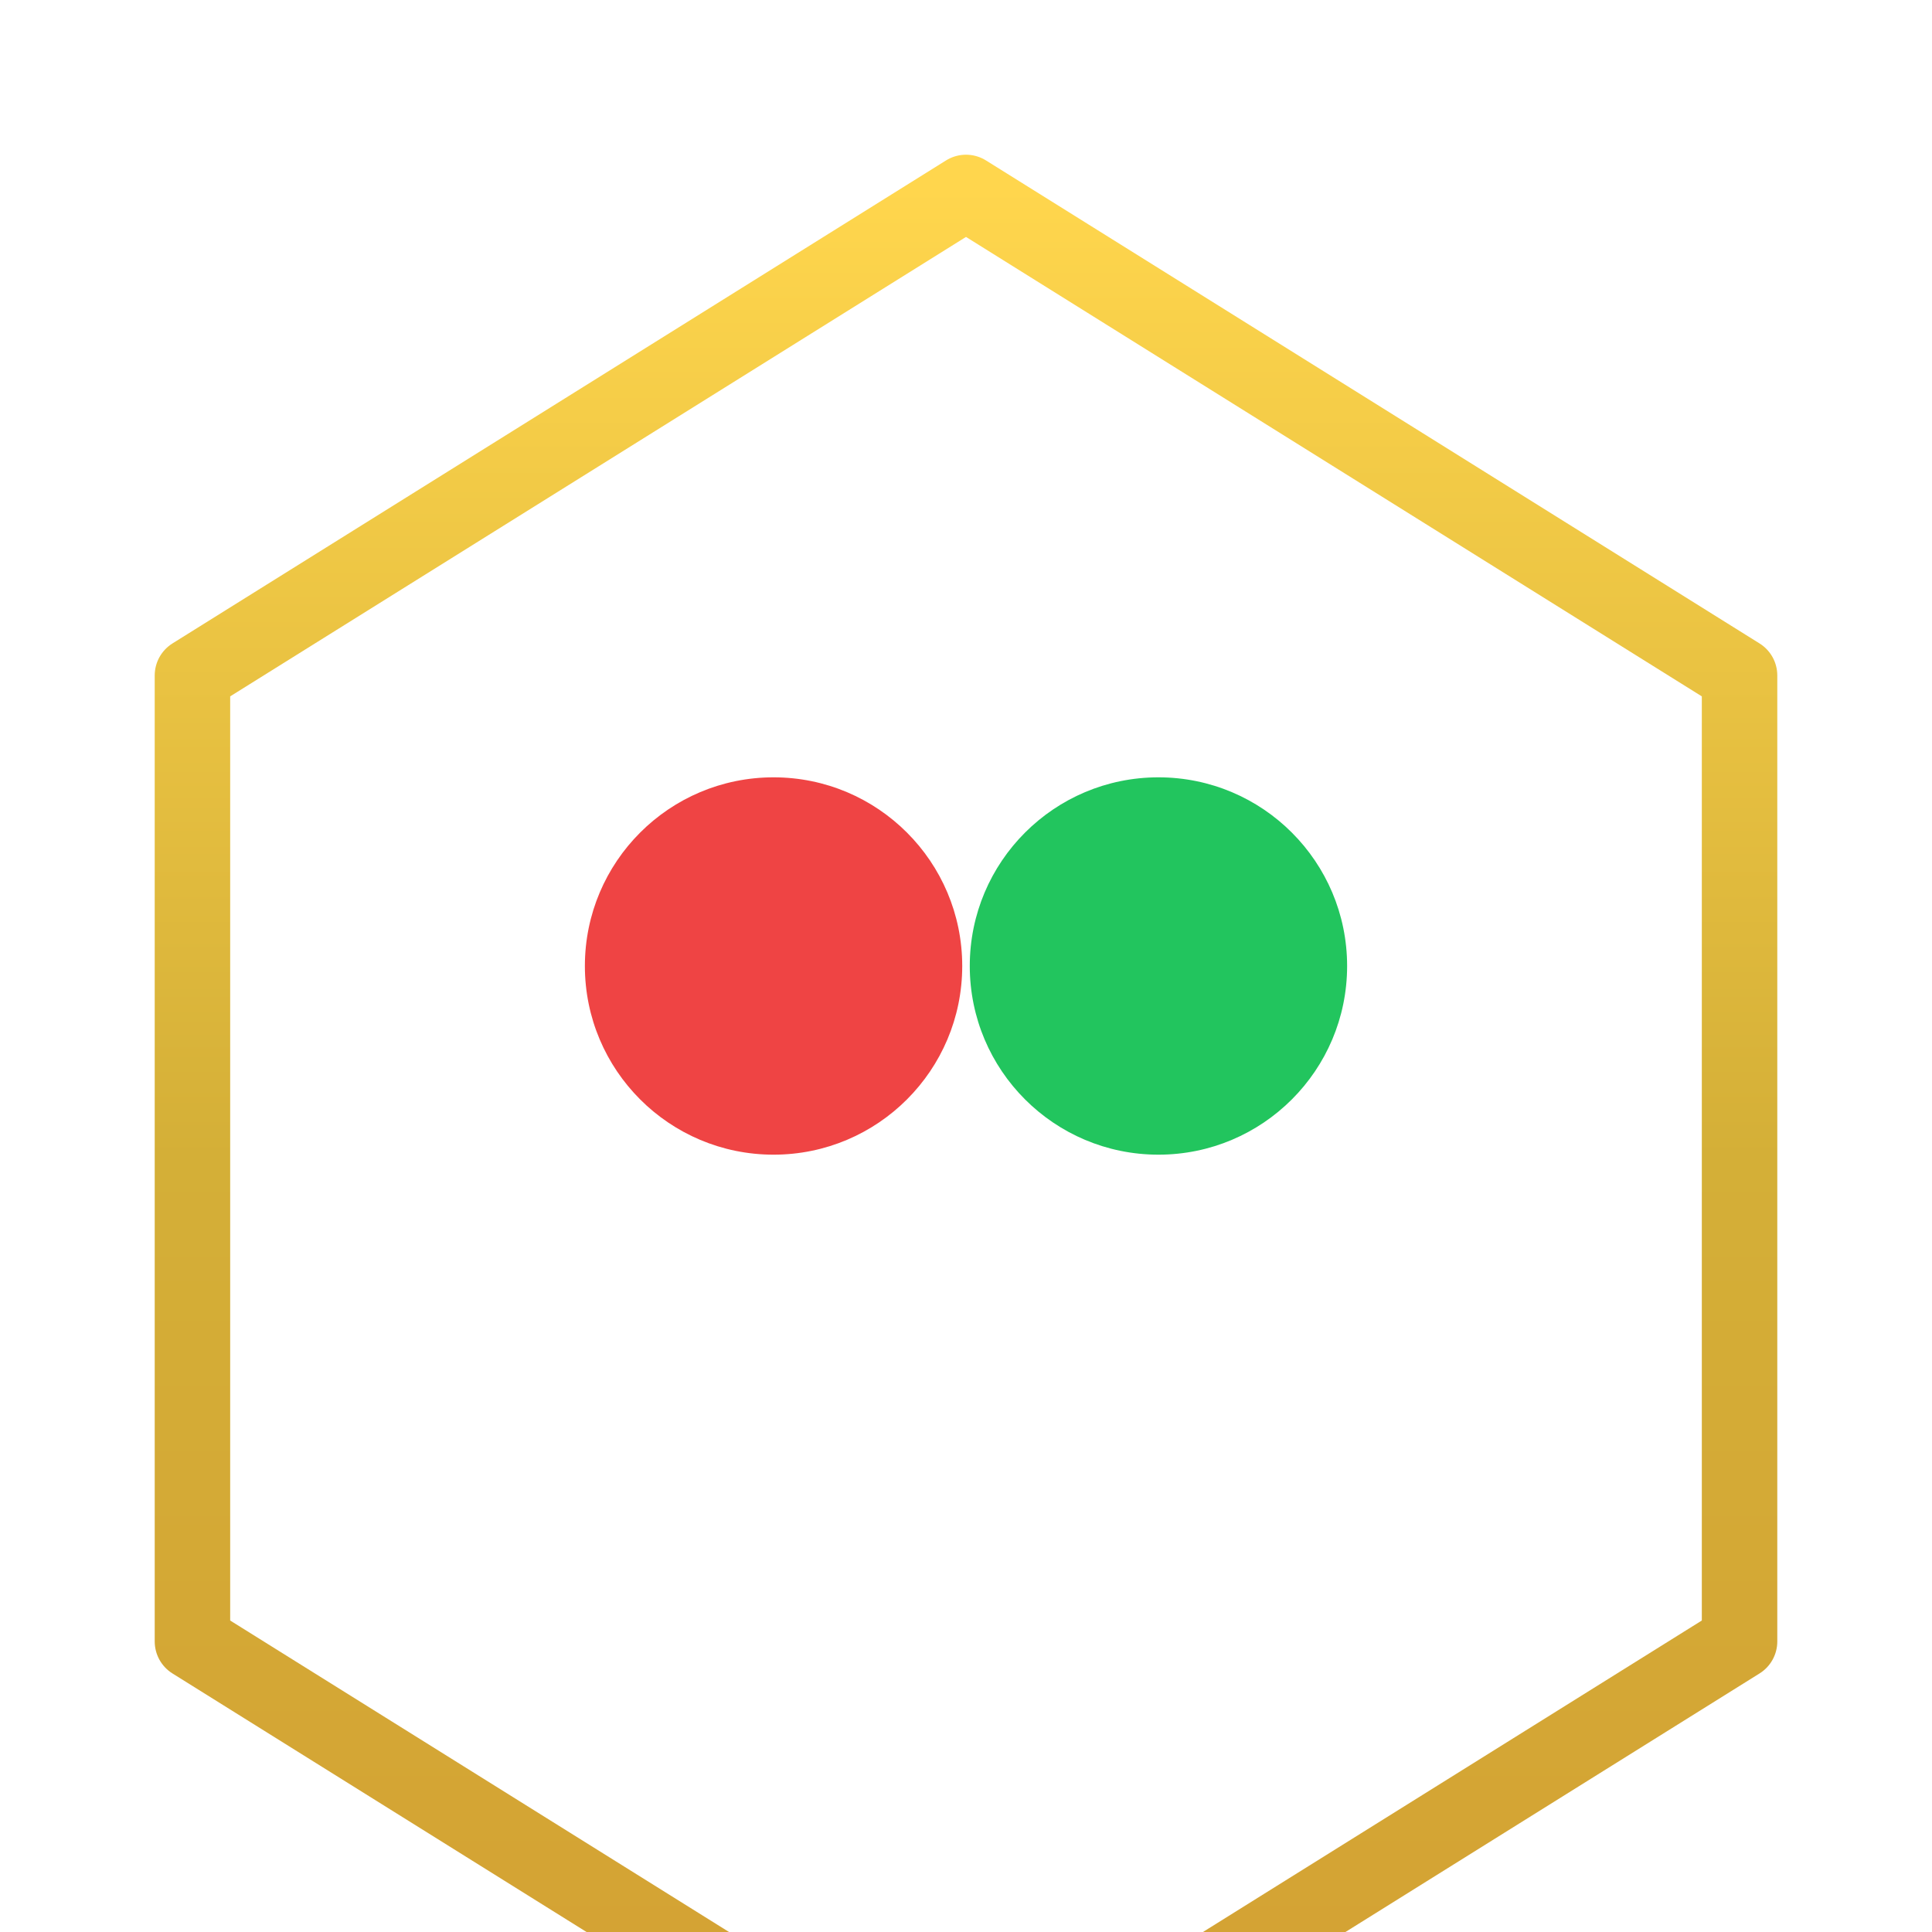
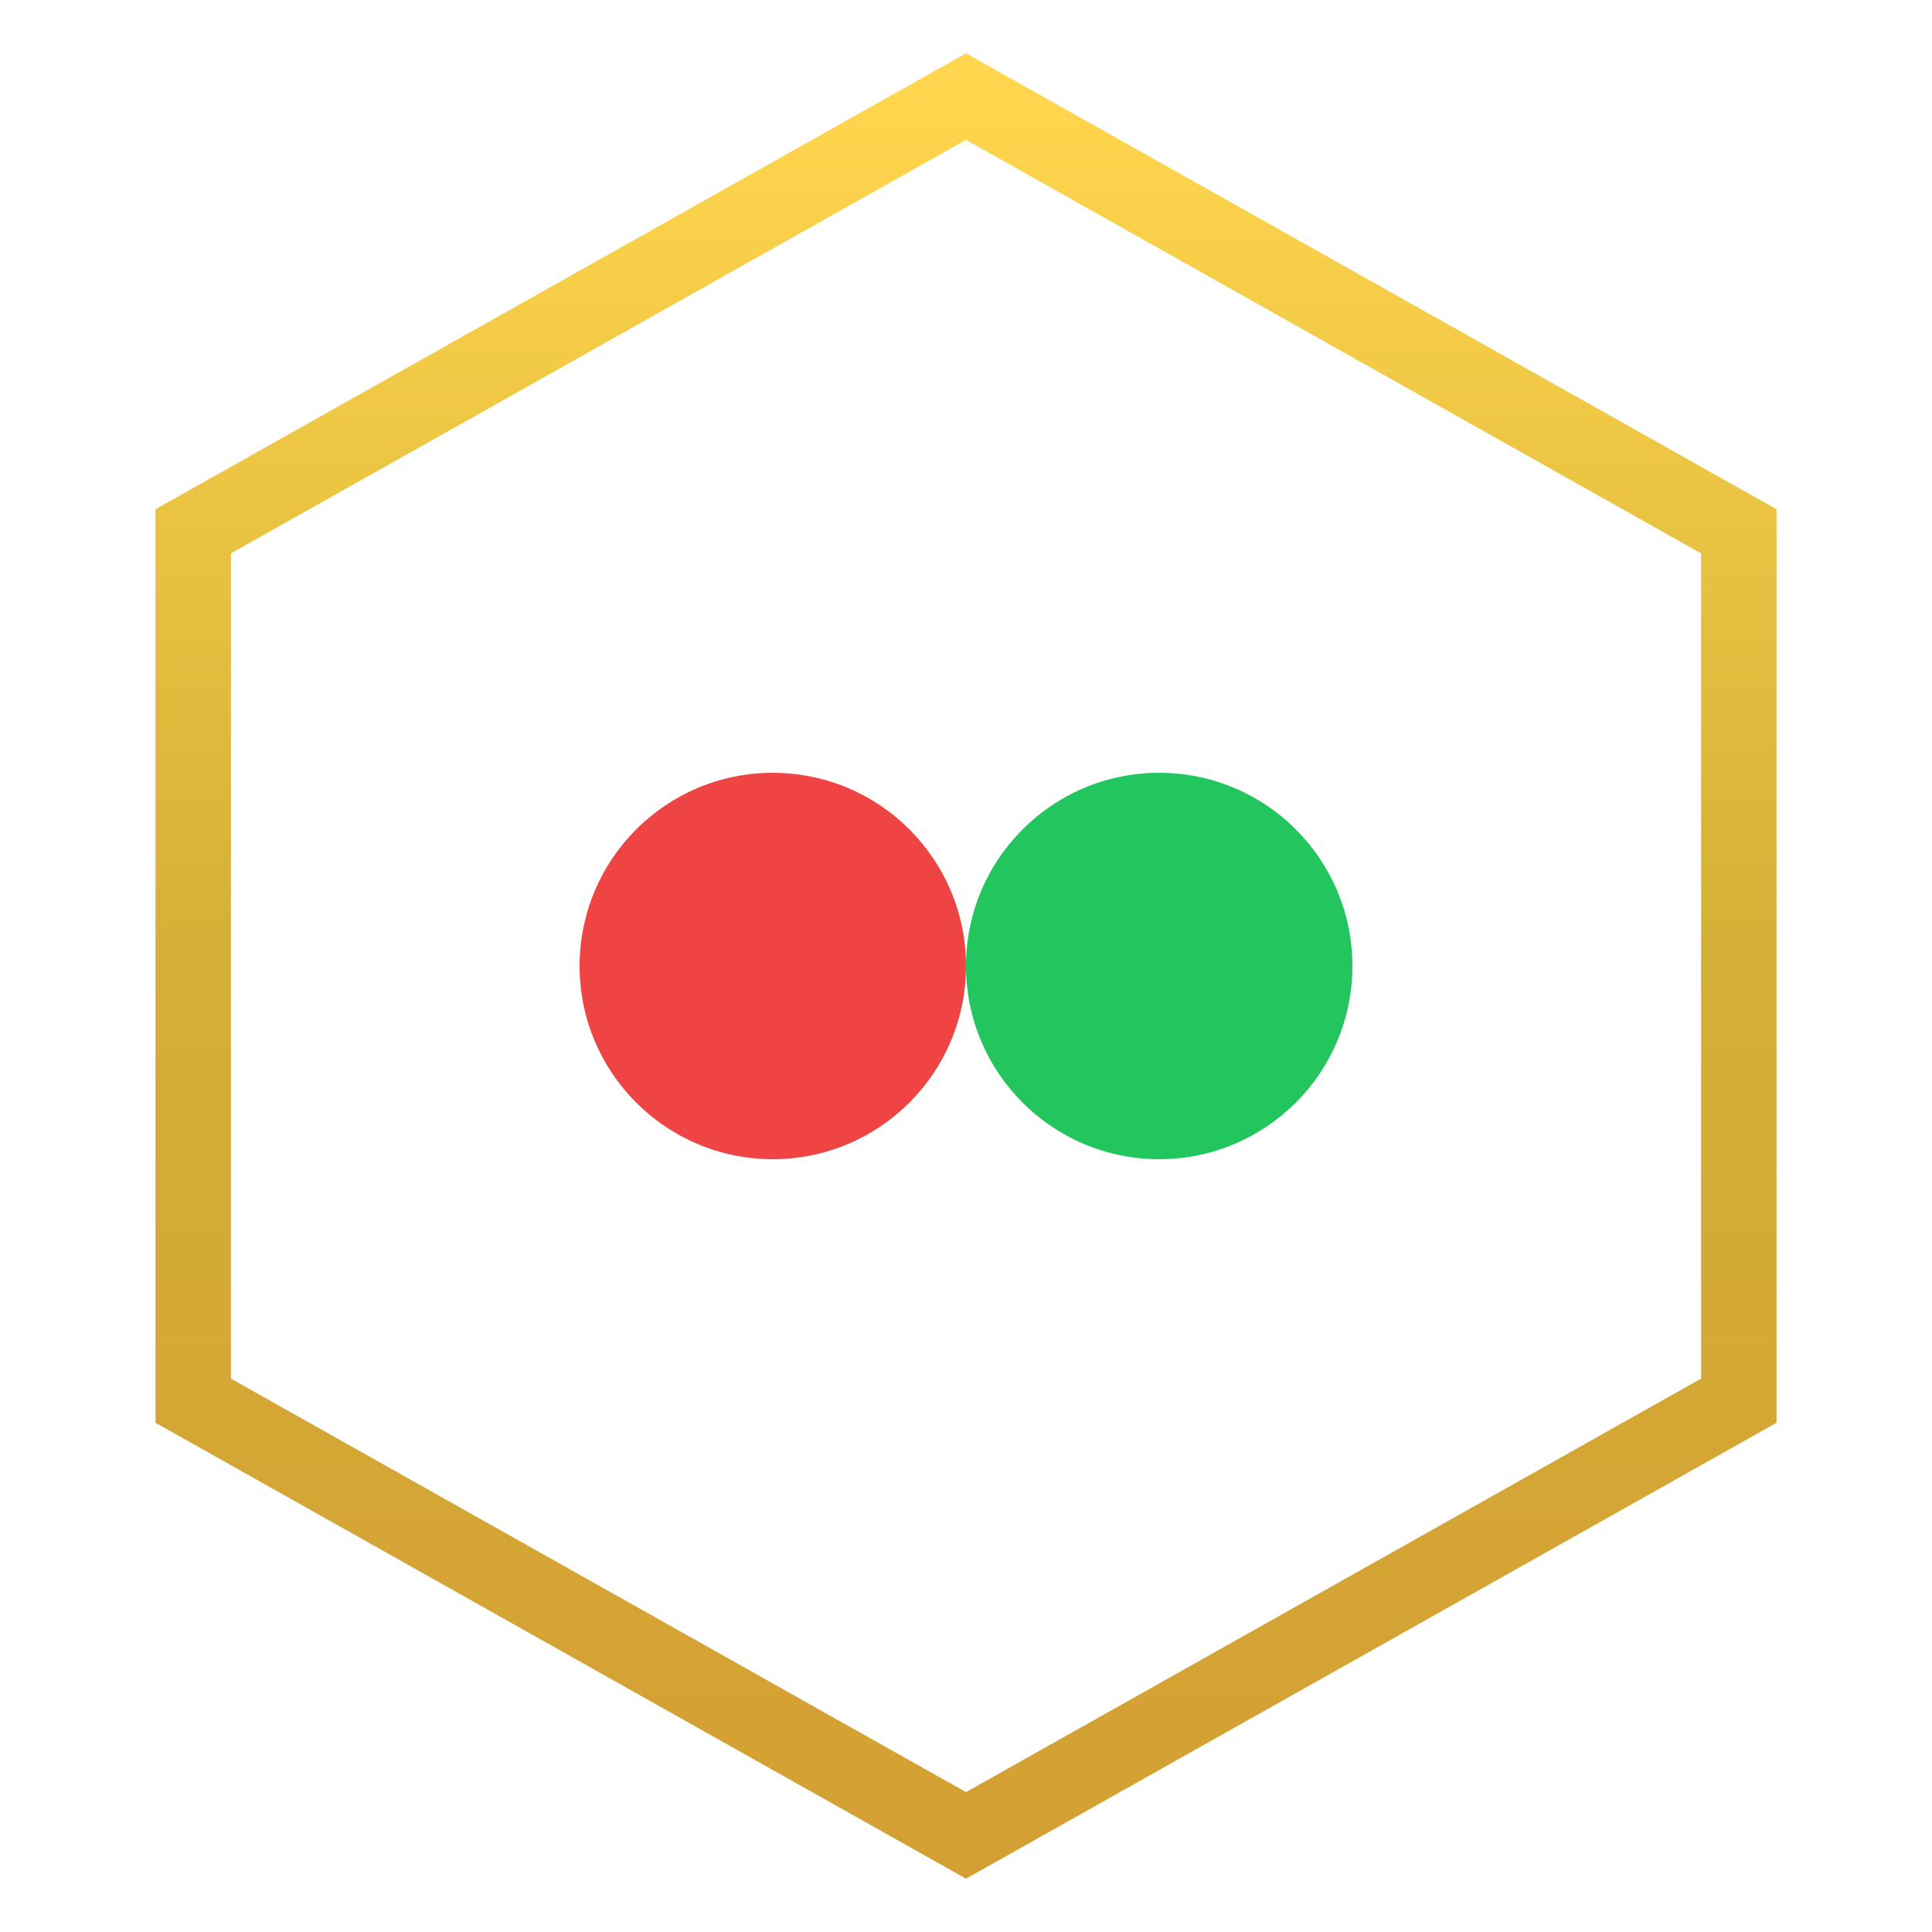
<svg xmlns="http://www.w3.org/2000/svg" width="512" height="512" viewBox="0 0 512 512">
-   <rect width="512" height="512" fill="none" />
-   <polygon points="256,51 461,179 461,435 256,563 51,435 51,179" fill="none" stroke="url(#logoGradient)" stroke-width="20" stroke-linecap="round" stroke-linejoin="round" />
-   <circle cx="205" cy="256" r="50" fill="#ef4444" />
-   <circle cx="307" cy="256" r="50" fill="#22c55e" />
+   <polygon points="256,25.6 460.8,140.8 460.8,371.2 256,486.4 51.2,371.2 51.2,140.8" fill="none" stroke="url(#logoGradient)" stroke-width="20" />
+   <circle cx="204.8" cy="256" r="51.2" fill="#ef4444" />
+   <circle cx="307.2" cy="256" r="51.2" fill="#22c55e" />
  <defs>
    <linearGradient id="logoGradient" x1="0%" y1="0%" x2="0%" y2="100%">
      <stop offset="0%" style="stop-color:#FFD64D;stop-opacity:1" />
      <stop offset="50%" style="stop-color:#D4AF37;stop-opacity:1" />
      <stop offset="100%" style="stop-color:#D4A033;stop-opacity:1" />
    </linearGradient>
  </defs>
</svg>
